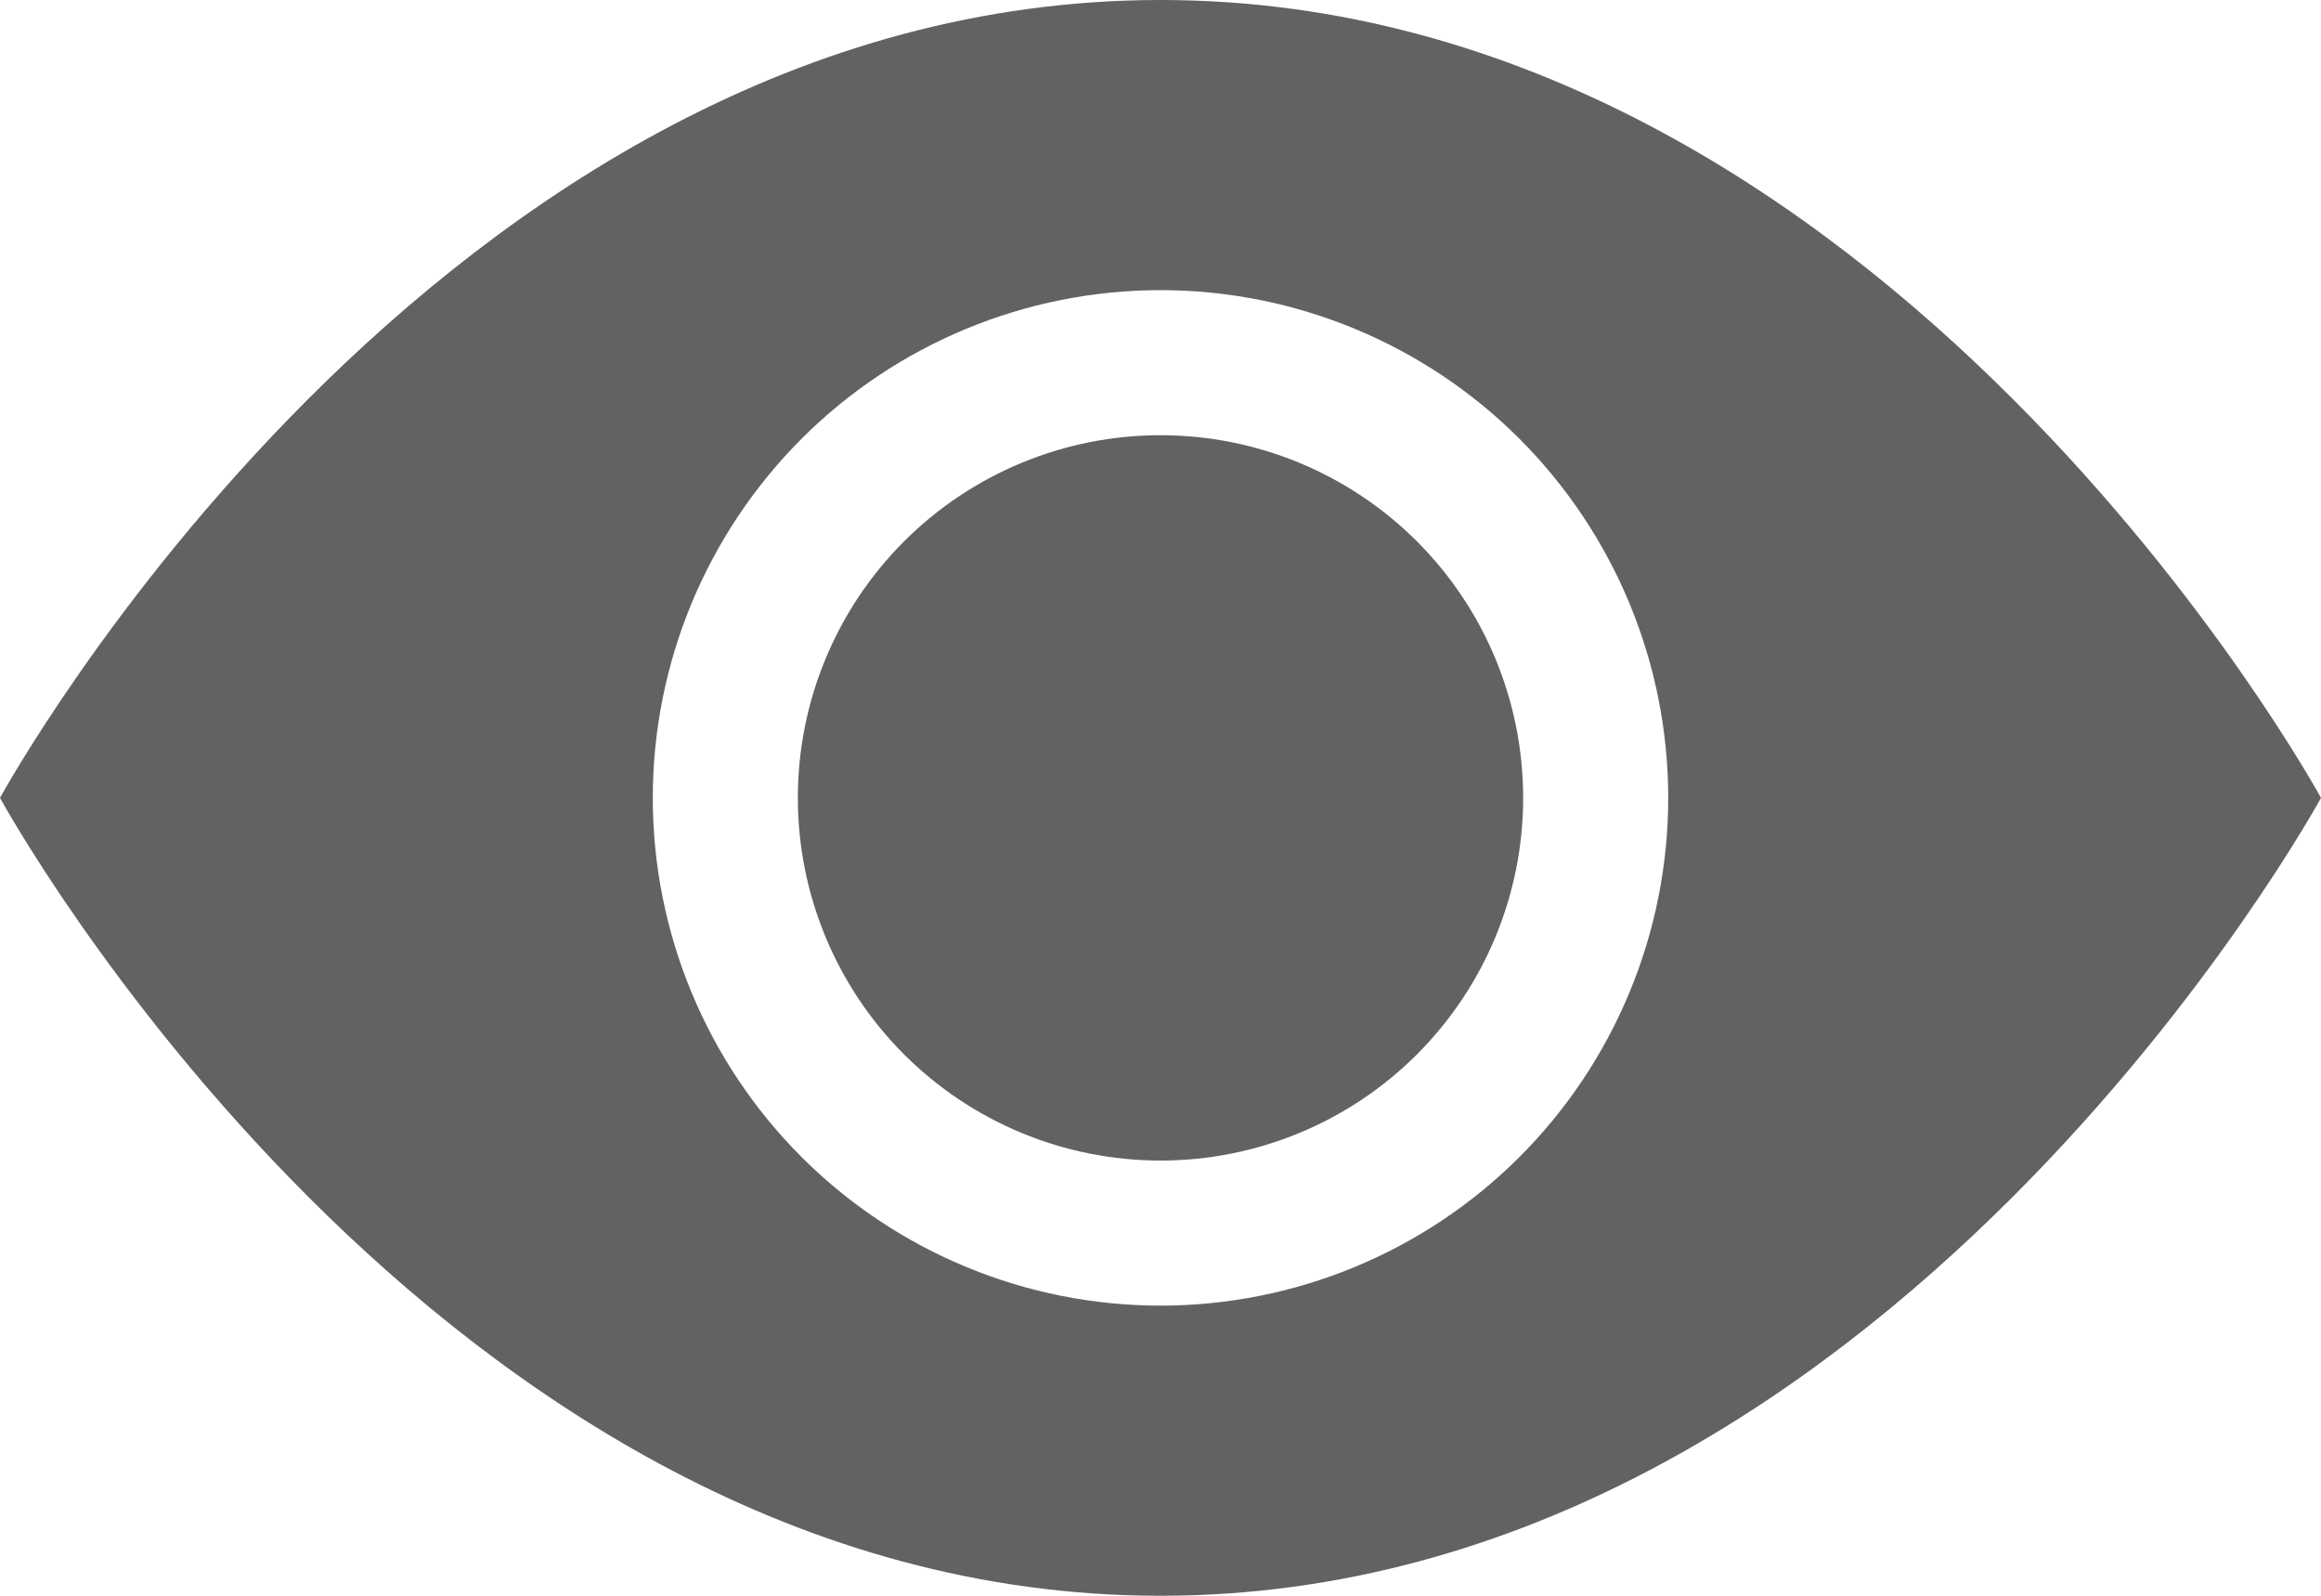
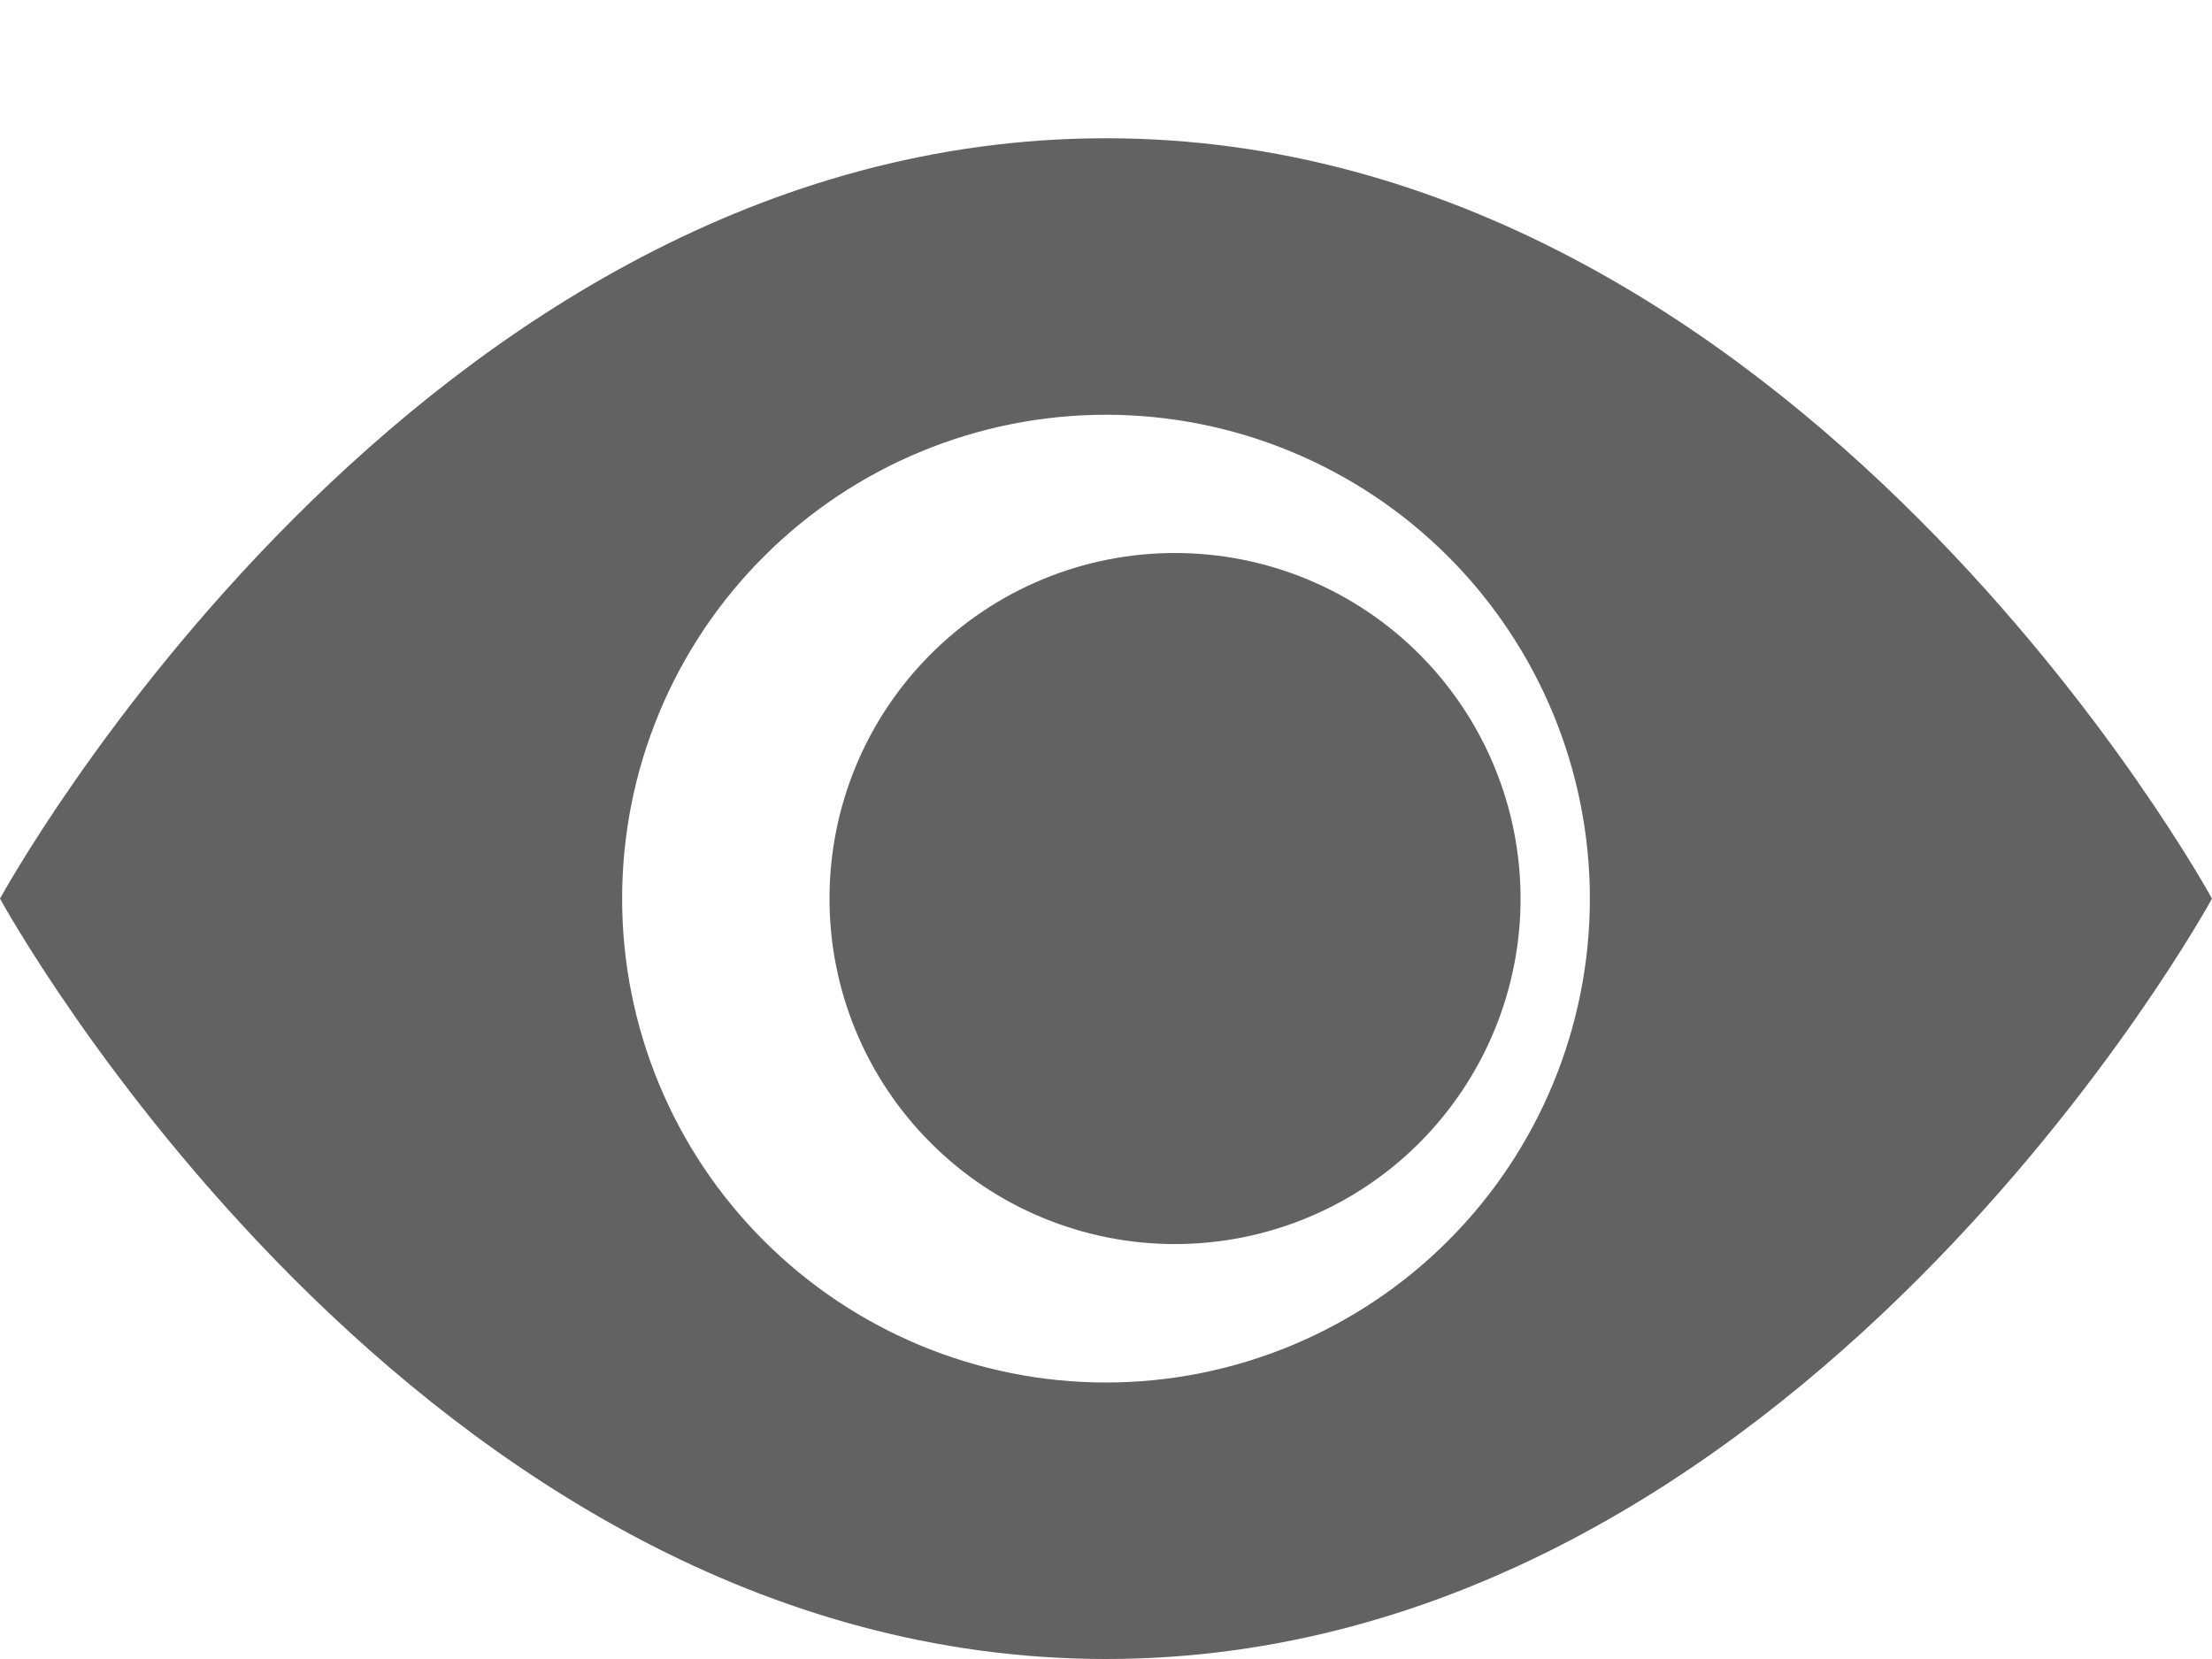
- <svg xmlns="http://www.w3.org/2000/svg" width="16" height="11" viewBox="0 0 16 11" fill="none">
-   <path d="M10.5 5.5C10.5 6.163 10.237 6.799 9.768 7.268C9.299 7.737 8.663 8 8 8C7.337 8 6.701 7.737 6.232 7.268C5.763 6.799 5.5 6.163 5.5 5.5C5.5 4.837 5.763 4.201 6.232 3.732C6.701 3.263 7.337 3 8 3C8.663 3 9.299 3.263 9.768 3.732C10.237 4.201 10.5 4.837 10.5 5.5Z" fill="#626262" />
-   <path d="M0 5.5C0 5.5 3 0 8 0C13 0 16 5.5 16 5.5C16 5.5 13 11 8 11C3 11 0 5.5 0 5.5ZM8 9C8.928 9 9.819 8.631 10.475 7.975C11.131 7.319 11.5 6.428 11.5 5.5C11.5 4.572 11.131 3.682 10.475 3.025C9.819 2.369 8.928 2 8 2C7.072 2 6.181 2.369 5.525 3.025C4.869 3.682 4.5 4.572 4.5 5.5C4.5 6.428 4.869 7.319 5.525 7.975C6.181 8.631 7.072 9 8 9Z" fill="#626262" />
+ <svg xmlns="http://www.w3.org/2000/svg" width="12" height="9" viewBox="0 0 12 9" fill="none">
+   <path d="M8.249 4.875C8.249 5.372 8.051 5.848 7.7 6.2C7.348 6.552 6.871 6.749 6.374 6.749C5.877 6.749 5.4 6.552 5.049 6.2C4.697 5.848 4.5 5.372 4.5 4.875C4.5 4.377 4.697 3.901 5.049 3.549C5.4 3.197 5.877 3 6.374 3C6.871 3 7.348 3.197 7.7 3.549C8.051 3.901 8.249 4.377 8.249 4.875Z" fill="#626262" />
+   <path d="M-0 4.875C-0 4.875 2.25 0.75 6 0.75C9.75 0.75 12 4.875 12 4.875C12 4.875 9.75 9 6 9C2.25 9 -0 4.875 -0 4.875ZM6 7.5C6.696 7.5 7.364 7.223 7.856 6.731C8.348 6.239 8.625 5.571 8.625 4.875C8.625 4.179 8.348 3.511 7.856 3.019C7.364 2.527 6.696 2.25 6 2.25C5.304 2.25 4.636 2.527 4.144 3.019C3.651 3.511 3.375 4.179 3.375 4.875C3.375 5.571 3.651 6.239 4.144 6.731C4.636 7.223 5.304 7.5 6 7.5Z" fill="#626262" />
</svg>
